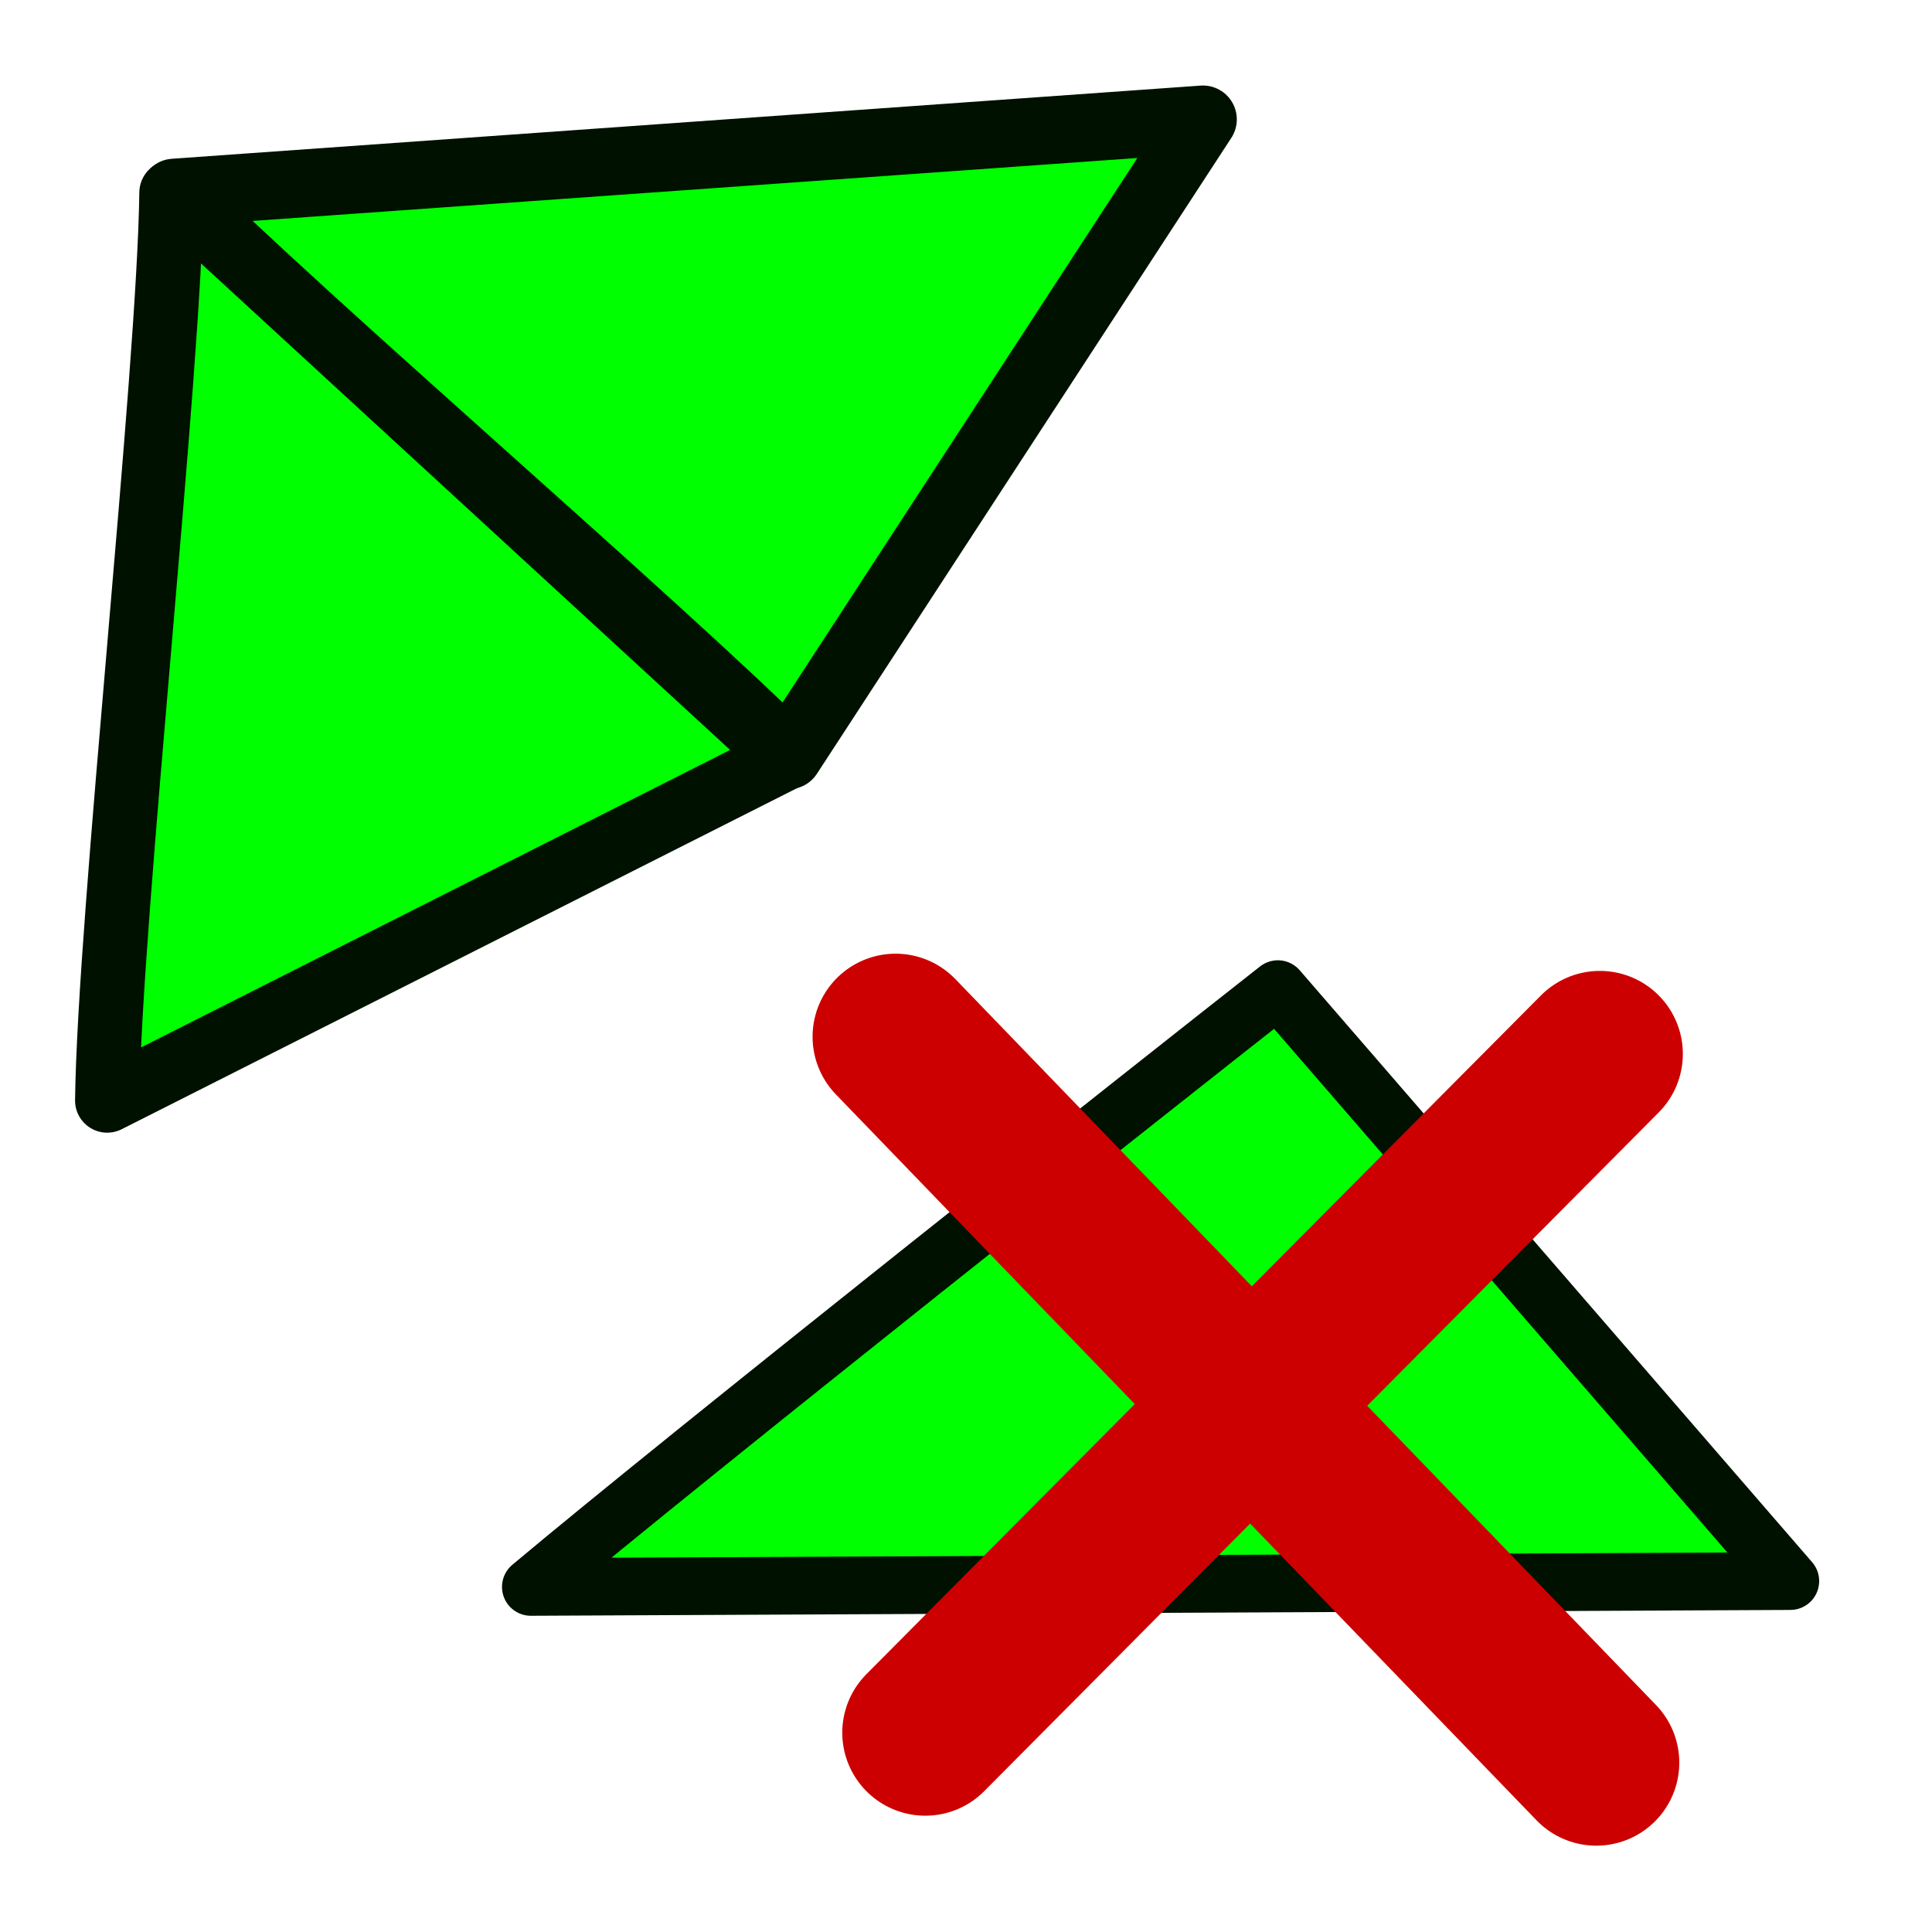
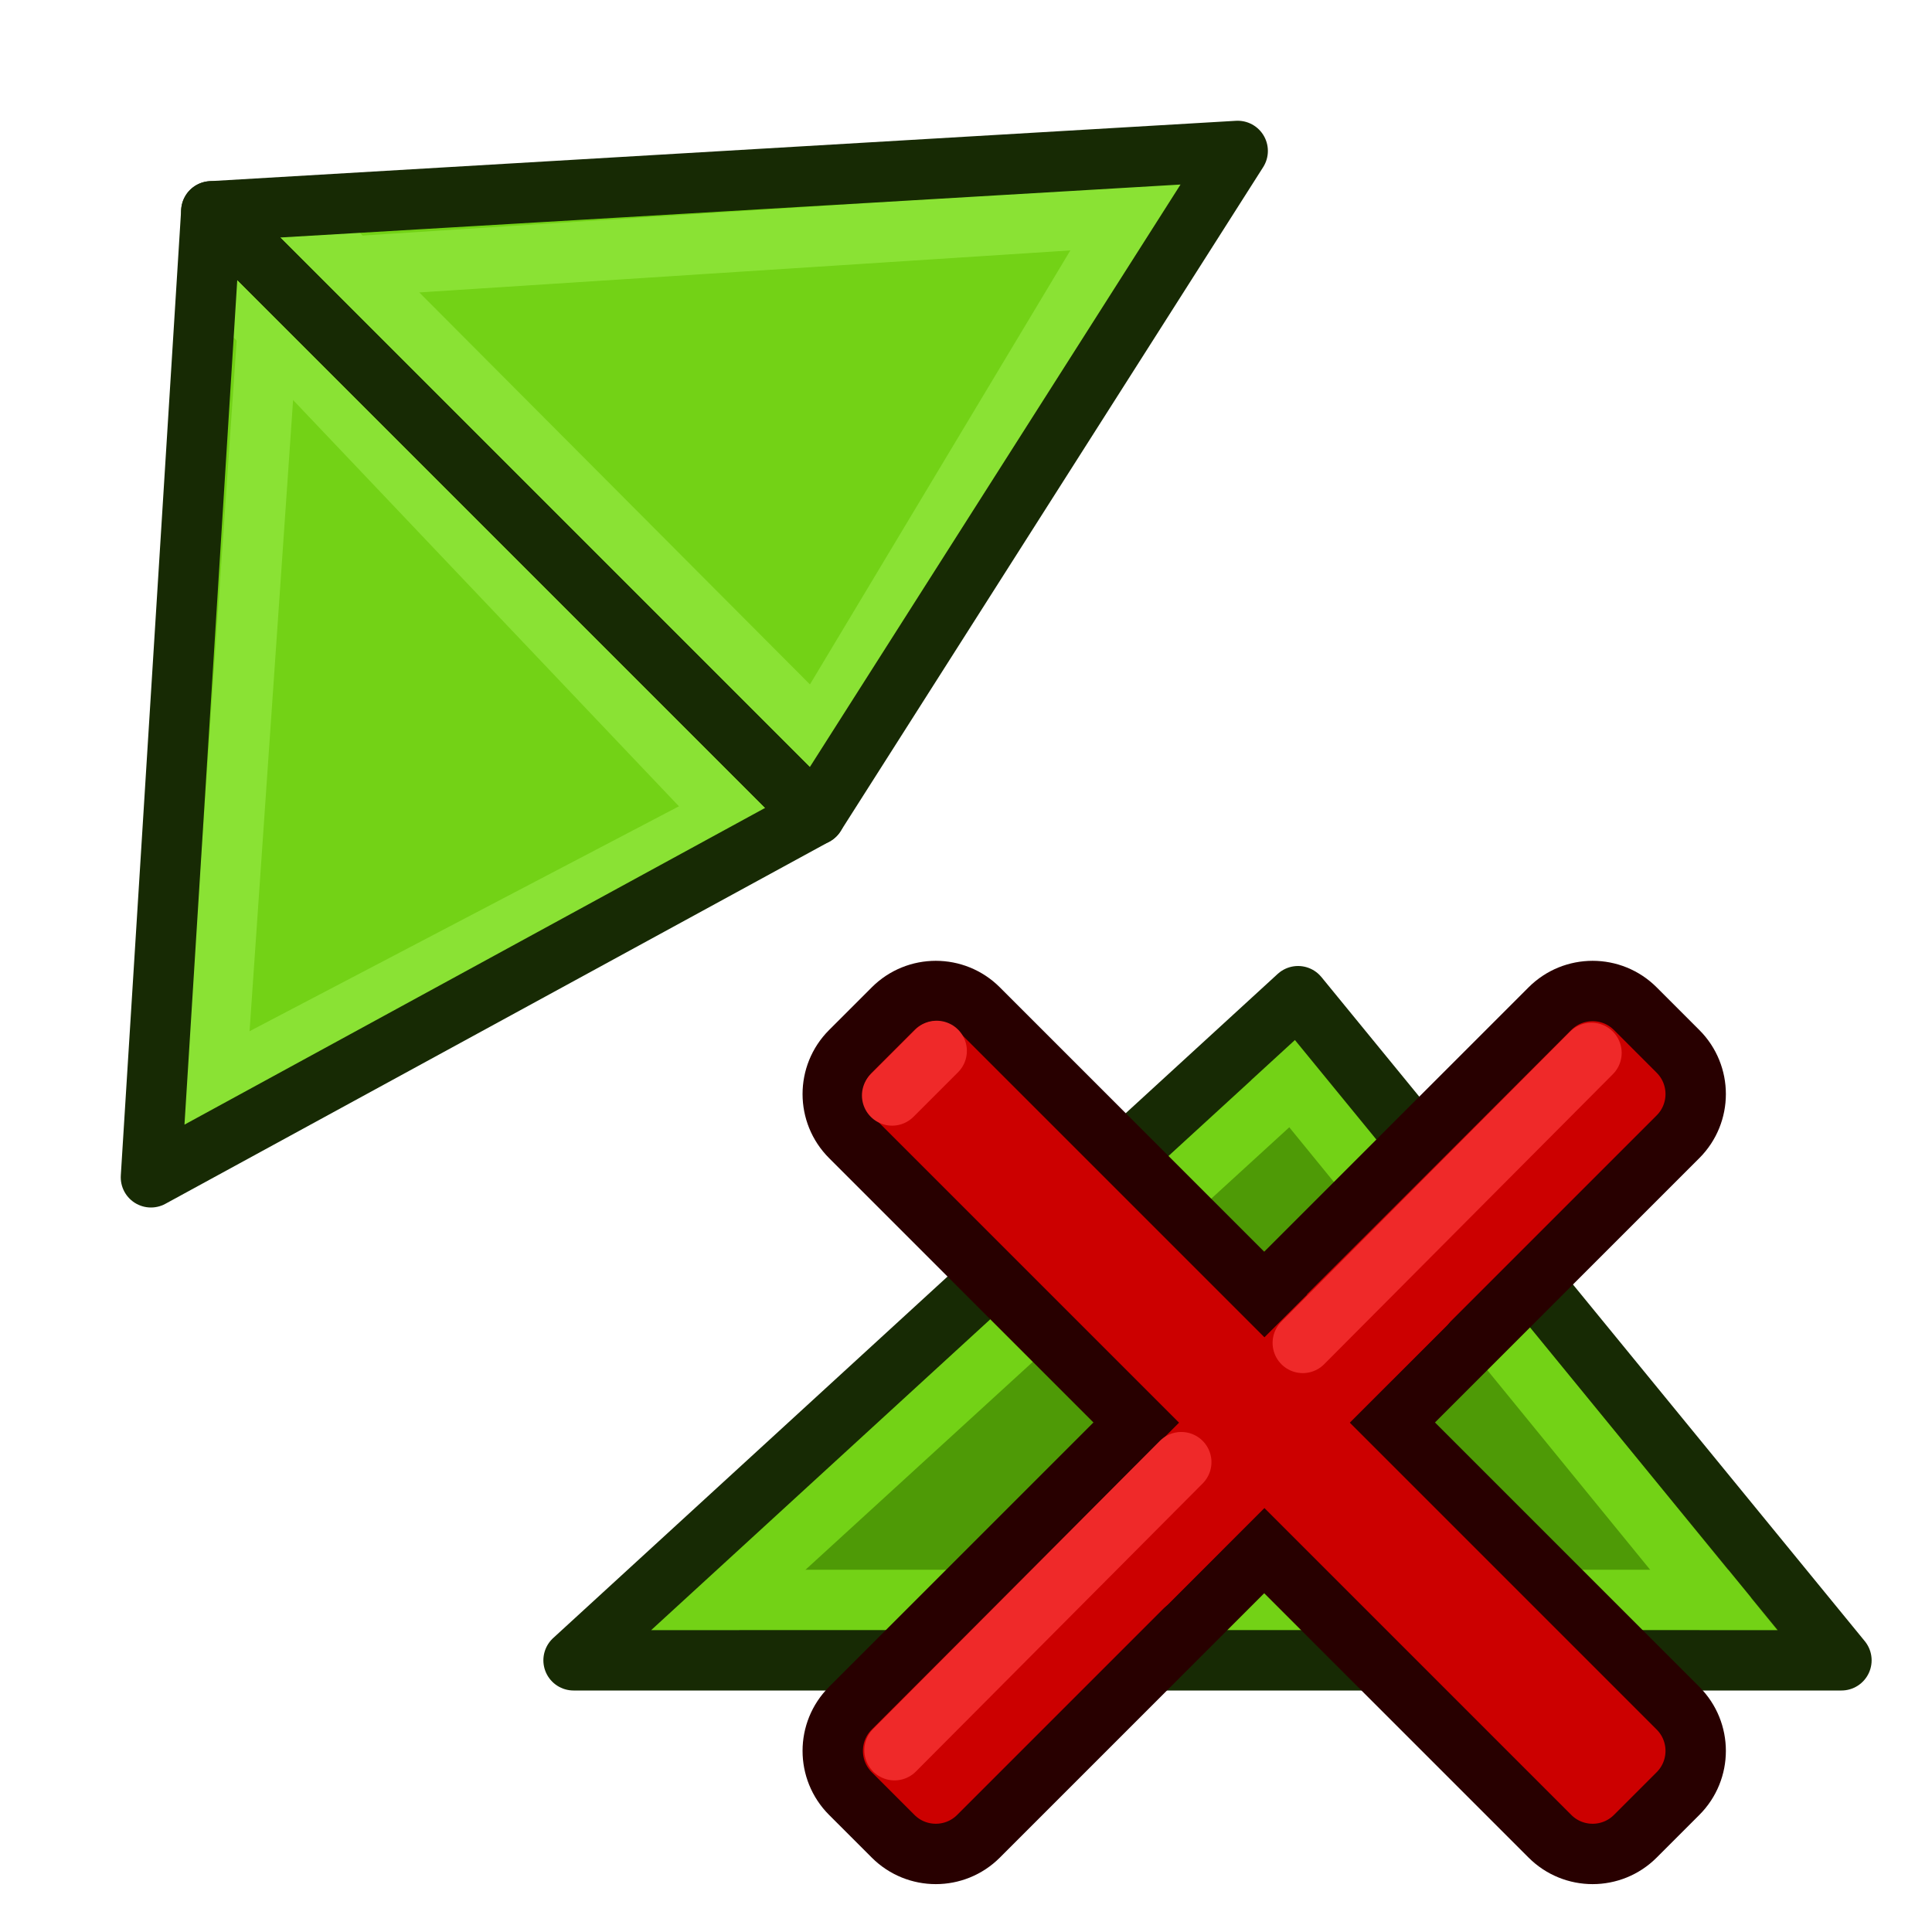
<svg xmlns="http://www.w3.org/2000/svg" xmlns:xlink="http://www.w3.org/1999/xlink" width="64px" height="64px" id="svg2985" version="1.1">
  <defs id="defs2987">
    <radialGradient xlink:href="#linearGradient4387" id="radialGradient3705" gradientUnits="userSpaceOnUse" cx="147.057" cy="83.989" fx="147.057" fy="83.989" r="19.467" gradientTransform="matrix(1.296603,0.1771123,-0.1409286,1.031709,-32.68993,-29.10927)" />
    <linearGradient id="linearGradient4387">
      <stop style="stop-color:#71b2f8;stop-opacity:1;" offset="0" id="stop4389" />
      <stop style="stop-color:#002795;stop-opacity:1;" offset="1" id="stop4391" />
    </linearGradient>
    <radialGradient xlink:href="#linearGradient4387" id="radialGradient3703" gradientUnits="userSpaceOnUse" cx="131.482" cy="93.557" fx="131.482" fy="93.557" r="19.467" gradientTransform="matrix(0.5271106,1.815887,-1.453484,0.4219133,203.234,-187.6583)" />
    <linearGradient id="linearGradient6321">
      <stop style="stop-color:#71b2f8;stop-opacity:1;" offset="0" id="stop6323" />
      <stop style="stop-color:#002795;stop-opacity:1;" offset="1" id="stop6325" />
    </linearGradient>
    <radialGradient xlink:href="#linearGradient3377" id="radialGradient3692" cx="45.883" cy="28.87" fx="45.883" fy="28.87" r="19.467" gradientUnits="userSpaceOnUse" gradientTransform="translate(-0.2344322,0.234432)" />
    <linearGradient id="linearGradient3377">
      <stop id="stop3379" offset="0" style="stop-color:#faff2b;stop-opacity:1;" />
      <stop id="stop3381" offset="1" style="stop-color:#ffaa00;stop-opacity:1;" />
    </linearGradient>
    <linearGradient id="linearGradient3377-3">
      <stop id="stop3379-8" offset="0" style="stop-color:#faff2b;stop-opacity:1;" />
      <stop id="stop3381-3" offset="1" style="stop-color:#ffaa00;stop-opacity:1;" />
    </linearGradient>
    <radialGradient r="19.467" fy="28.87" fx="45.883" cy="28.87" cx="45.883" gradientTransform="translate(-0.2344322,0.234432)" gradientUnits="userSpaceOnUse" id="radialGradient6347" xlink:href="#linearGradient3377" />
    <radialGradient xlink:href="#linearGradient3377-3" id="radialGradient6412" gradientUnits="userSpaceOnUse" gradientTransform="matrix(0.6706718,0,0,0.6414592,-63.38079,0.838454)" cx="45.883" cy="28.87" fx="45.883" fy="28.87" r="19.467" />
    <radialGradient xlink:href="#linearGradient3377-3-9" id="radialGradient6412-7" gradientUnits="userSpaceOnUse" gradientTransform="matrix(0.6706718,0,0,0.6414592,-87.32536,-15.67919)" cx="45.883" cy="28.87" fx="45.883" fy="28.87" r="19.467" />
    <linearGradient id="linearGradient3377-3-9">
      <stop id="stop3379-8-0" offset="0" style="stop-color:#faff2b;stop-opacity:1;" />
      <stop id="stop3381-3-5" offset="1" style="stop-color:#ffaa00;stop-opacity:1;" />
    </linearGradient>
  </defs>
  <g id="layer1">
-     <path style="fill:#00ff00;fill-opacity:1;stroke:#001100;stroke-width:2.244;stroke-linecap:round;stroke-linejoin:round;stroke-miterlimit:4;stroke-opacity:1;stroke-dasharray:none" d="M 39.849,3.955 26.12,25.022 C 21.466,20.432 10.417,10.973 5.768,6.379 z" id="path3029" />
-     <path id="path4452" d="M 26.039,25.1 3.551,36.457 c 0.072,-6.048 2.052,-24.028 2.129,-30.076 z" style="fill:#00ff00;fill-opacity:1;stroke:#001100;stroke-width:2.129;stroke-linecap:round;stroke-linejoin:round;stroke-miterlimit:4;stroke-opacity:1;stroke-dasharray:none" />
-     <g id="g3840" transform="translate(-2.285598,5.485434)">
-       <path id="path4460" d="M 61.592,46.89 19.871,47.083 C 25.124,42.676 40.359,30.626 44.617,27.281 z" style="fill:#00ff00;fill-opacity:1;stroke:#001100;stroke-width:1.912;stroke-linecap:round;stroke-linejoin:round;stroke-miterlimit:4;stroke-opacity:1;stroke-dasharray:none" />
-       <path id="path4462" d="M 31.953,28.857 55.164,52.905" style="fill:#cc0000;stroke:#cc0000;stroke-width:5.5;stroke-linecap:round;stroke-linejoin:round;stroke-miterlimit:4;stroke-opacity:1;stroke-dasharray:none" />
-       <path id="path5345" d="M 55.282,29.427 32.937,51.912" style="fill:#cc0000;stroke:#cc0000;stroke-width:5.5;stroke-linecap:round;stroke-linejoin:round;stroke-miterlimit:4;stroke-opacity:1;stroke-dasharray:none" />
+     <path style="fill:#4e9a06;stroke:none;stroke-width:2;stroke-linecap:round;stroke-linejoin:round;stroke-opacity:1" d="M 19,55 43,33 61,55 z" id="path3813-7" />
+     <path style="fill:none;stroke:#73d216;stroke-width:2;stroke-linecap:butt;stroke-linejoin:miter;stroke-opacity:1" d="m 22,53 36,0" id="path3833" />
+     <path style="fill:none;stroke:#73d216;stroke-width:2;stroke-linecap:butt;stroke-linejoin:miter;stroke-opacity:1" d="M 58.436,55.044 42,34.891" id="path3835" />
+     <path style="fill:#73d216;stroke:none;stroke-width:2;stroke-linecap:round;stroke-linejoin:round;stroke-opacity:1" d="M 7,7 41,5 27,27 z" id="path3012" />
+     <path style="fill:#73d216;stroke:none;stroke-width:2;stroke-linecap:round;stroke-linejoin:round;stroke-opacity:1" d="M 7,7 5,39 27,27 7,7" id="path3014" />
+     <path style="fill:none;stroke:#73d216;stroke-width:2;stroke-linecap:butt;stroke-linejoin:miter;stroke-opacity:1" d="M 43.967,34.837 21.826,55.087" id="path3837" />
+     <path style="fill:none;stroke:#8ae234;stroke-width:2;stroke-linecap:butt;stroke-linejoin:miter;stroke-opacity:1" d="M 7,38 9,9 40,7" id="path3805" />
+     <path style="fill:none;stroke:#8ae234;stroke-width:2;stroke-linecap:butt;stroke-linejoin:miter;stroke-opacity:1" d="M 38,6 26,26 5,37" id="path3807" />
+     <path style="fill:none;stroke:#8ae234;stroke-width:2;stroke-linecap:butt;stroke-linejoin:miter;stroke-opacity:1" d="m 7,9 1,1 17.154,18.062" id="path3809" />
+     <path style="fill:none;stroke:#8ae234;stroke-width:2;stroke-linecap:butt;stroke-linejoin:miter;stroke-opacity:1" d="M 27.877,25.139 9.63,6.83" id="path3811" />
+     <path style="fill:none;stroke:#172a04;stroke-width:2;stroke-linecap:round;stroke-linejoin:round;stroke-opacity:1" d="M 7,7 41,5 27,27 z" id="path3012-3" />
+     <path style="fill:none;stroke:#172a04;stroke-width:2;stroke-linecap:round;stroke-linejoin:round;stroke-opacity:1" d="M 7,7 5,39 27,27 7,7" id="path3014-6" />
+     <path style="fill:none;stroke:#172a04;stroke-width:2;stroke-linecap:round;stroke-linejoin:round;stroke-opacity:1" d="M 19,55 43,33 61,55 z" id="path3813" />
+     <g id="g3890" transform="translate(-39.24264,-31.75736)">
+       <rect transform="matrix(-0.7071068,0.7071068,0.7071068,0.7071068,0,0)" ry="2" y="110.137" x="-19.971" height="6" width="36.77" id="rect3839" style="fill:#cc0000;fill-opacity:1;stroke:#280000;stroke-width:2;stroke-linecap:round;stroke-linejoin:round;stroke-miterlimit:4;stroke-opacity:1;stroke-dasharray:none" />
+       <rect transform="matrix(0.7071068,0.7071068,-0.7071068,0.7071068,0,0)" ry="2" y="-4.586" x="94.752" height="6" width="36.77" id="rect3839-5" style="fill:#cc0000;fill-opacity:1;stroke:#280000;stroke-width:2;stroke-linecap:round;stroke-linejoin:round;stroke-miterlimit:4;stroke-opacity:1;stroke-dasharray:none" />
+       <rect transform="matrix(0.7071068,-0.7071068,0.7071068,0.7071068,0,0)" ry="0" y="112.147" x="-4.893" height="2" width="13" id="rect3888" style="fill:#cc0000;stroke:#cc0000;stroke-width:2;stroke-linecap:round;stroke-linejoin:round;stroke-miterlimit:4;stroke-opacity:1;stroke-dasharray:none" />
    </g>
+     <path style="fill:none;stroke:#ef2929;stroke-width:2;stroke-linecap:round;stroke-linejoin:miter;stroke-opacity:1" d="M 39.131,48.436 29.632,57.978" id="path3922" />
+     <path style="fill:none;stroke:#ef2929;stroke-width:2;stroke-linecap:round;stroke-linejoin:miter;stroke-opacity:1" d="m 52.72,34.878 -9.564,9.608" id="path3922-2" />
+     <path style="fill:none;stroke:#ef2929;stroke-width:2;stroke-linecap:round;stroke-linejoin:miter;stroke-opacity:1" d="M 31.029,34.813 29.553,36.289" id="path3922-7" />
  </g>
</svg>
